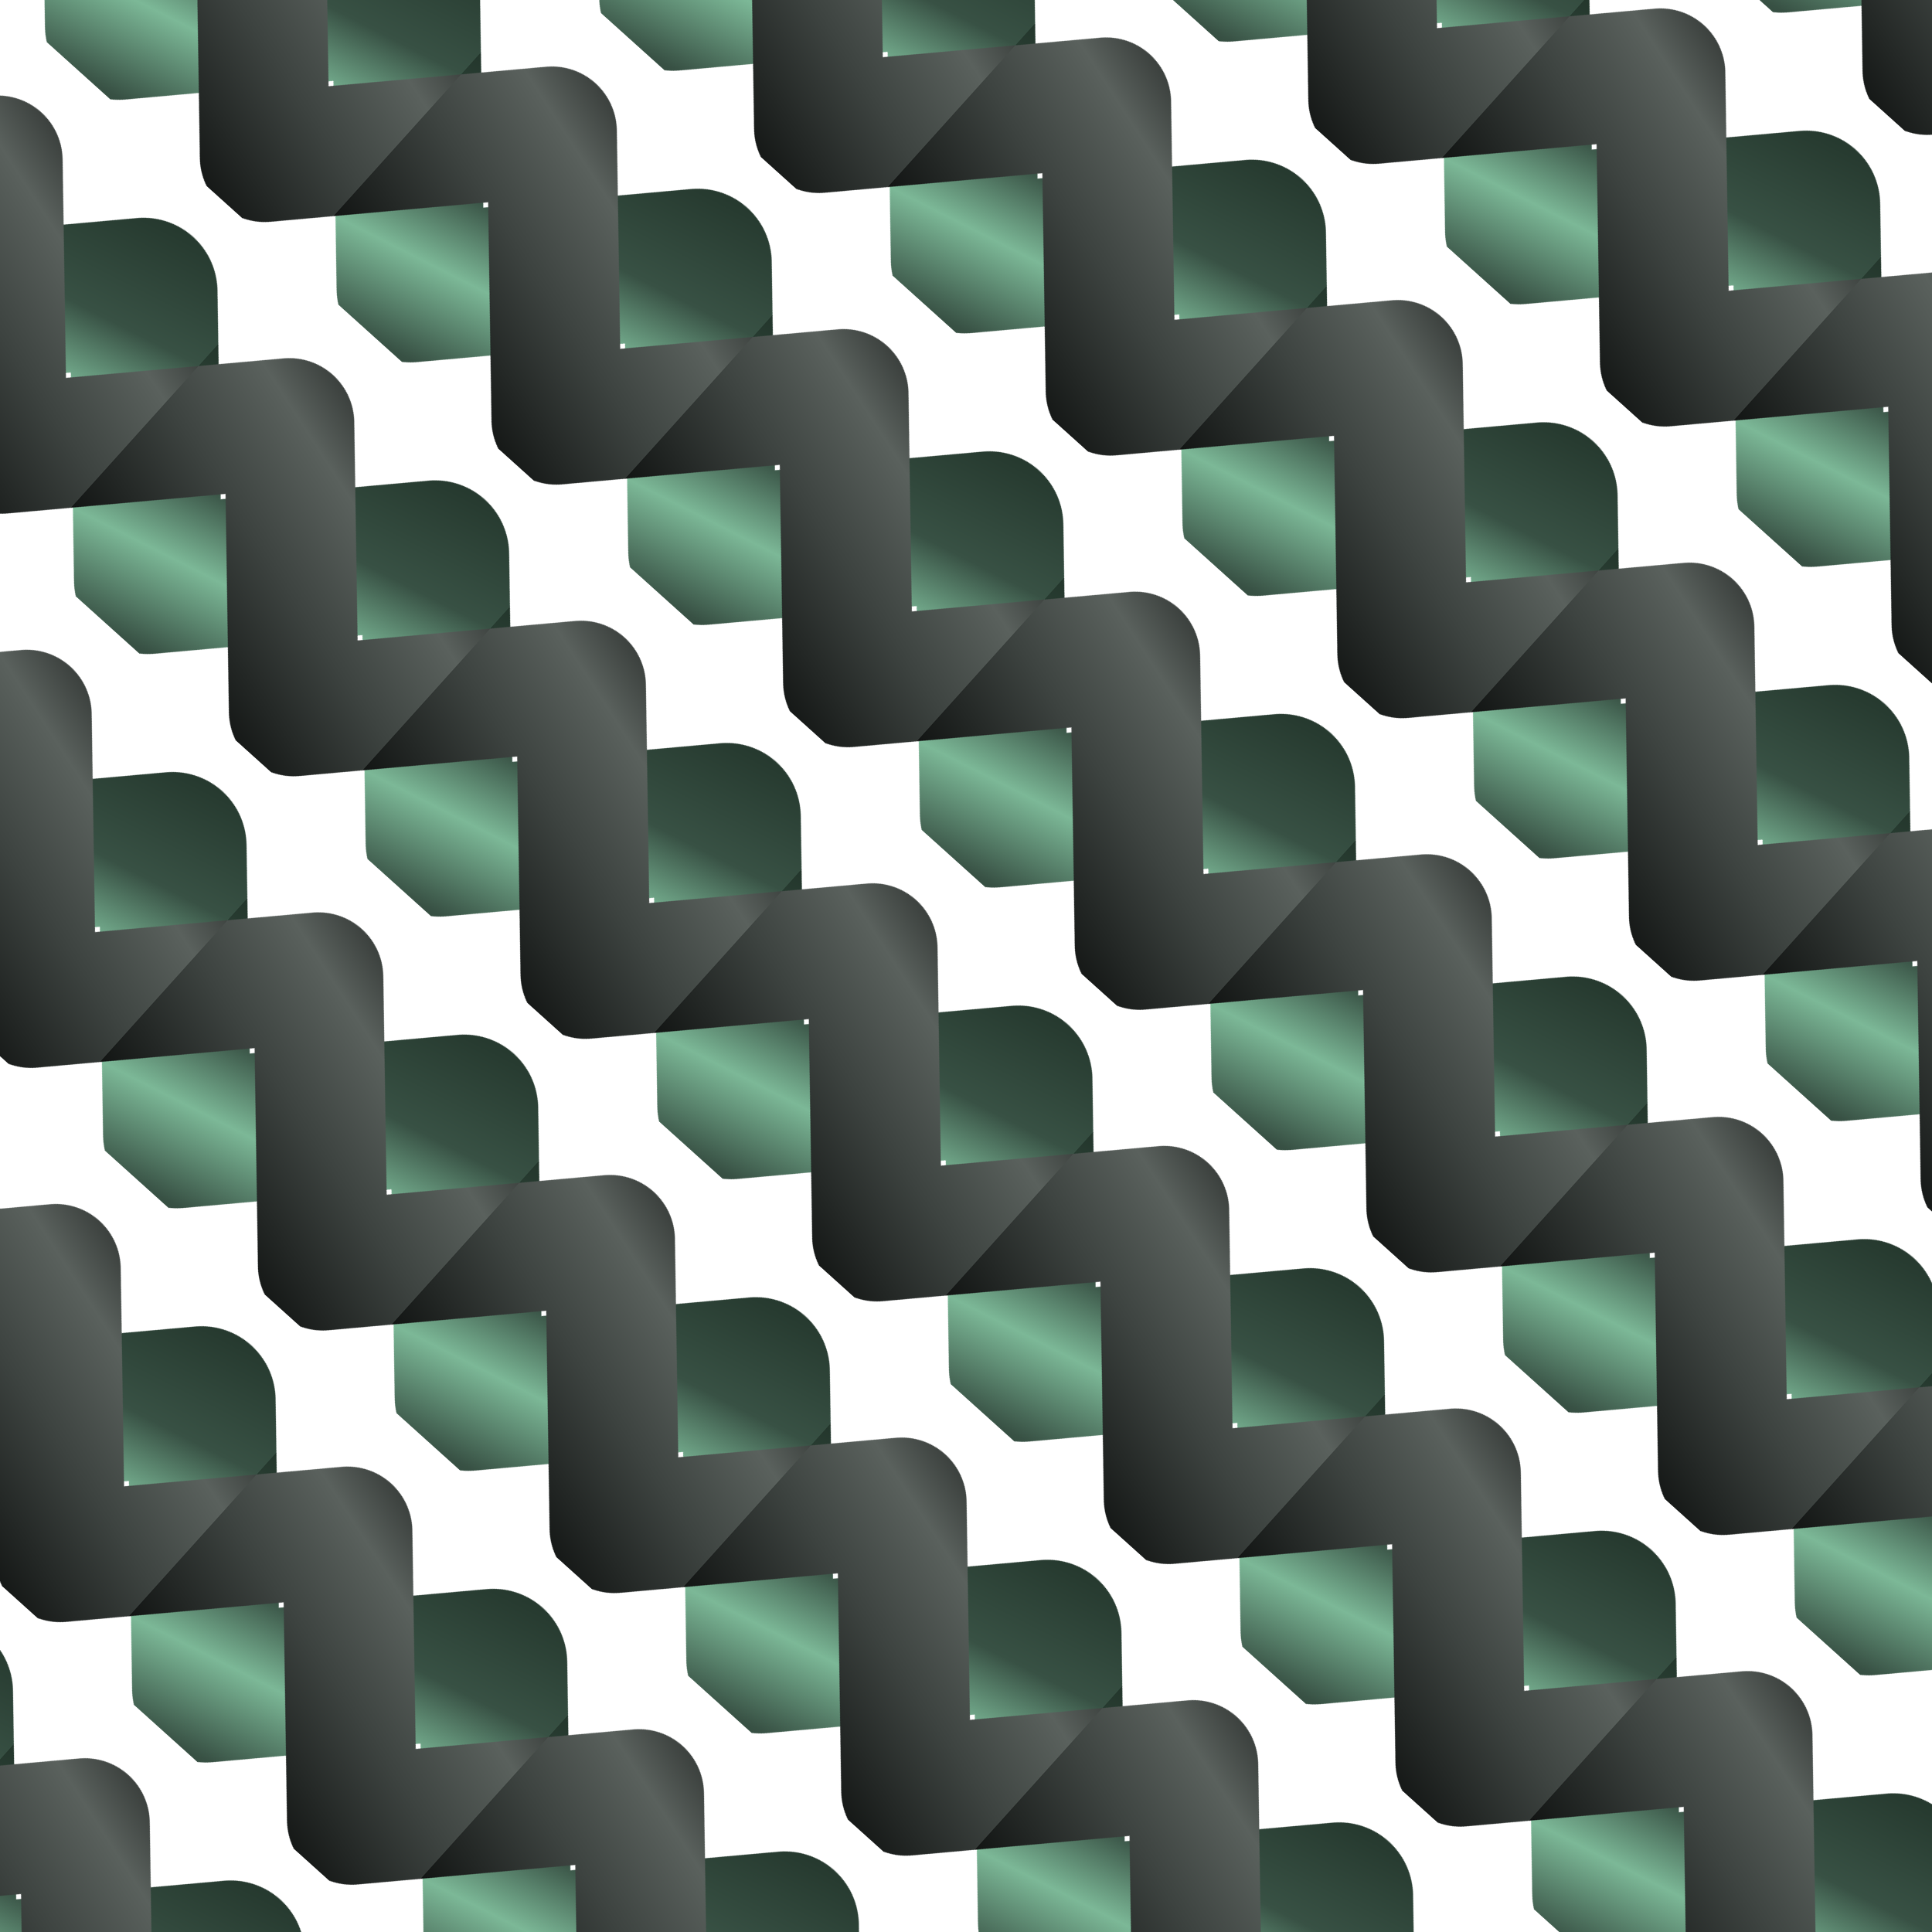
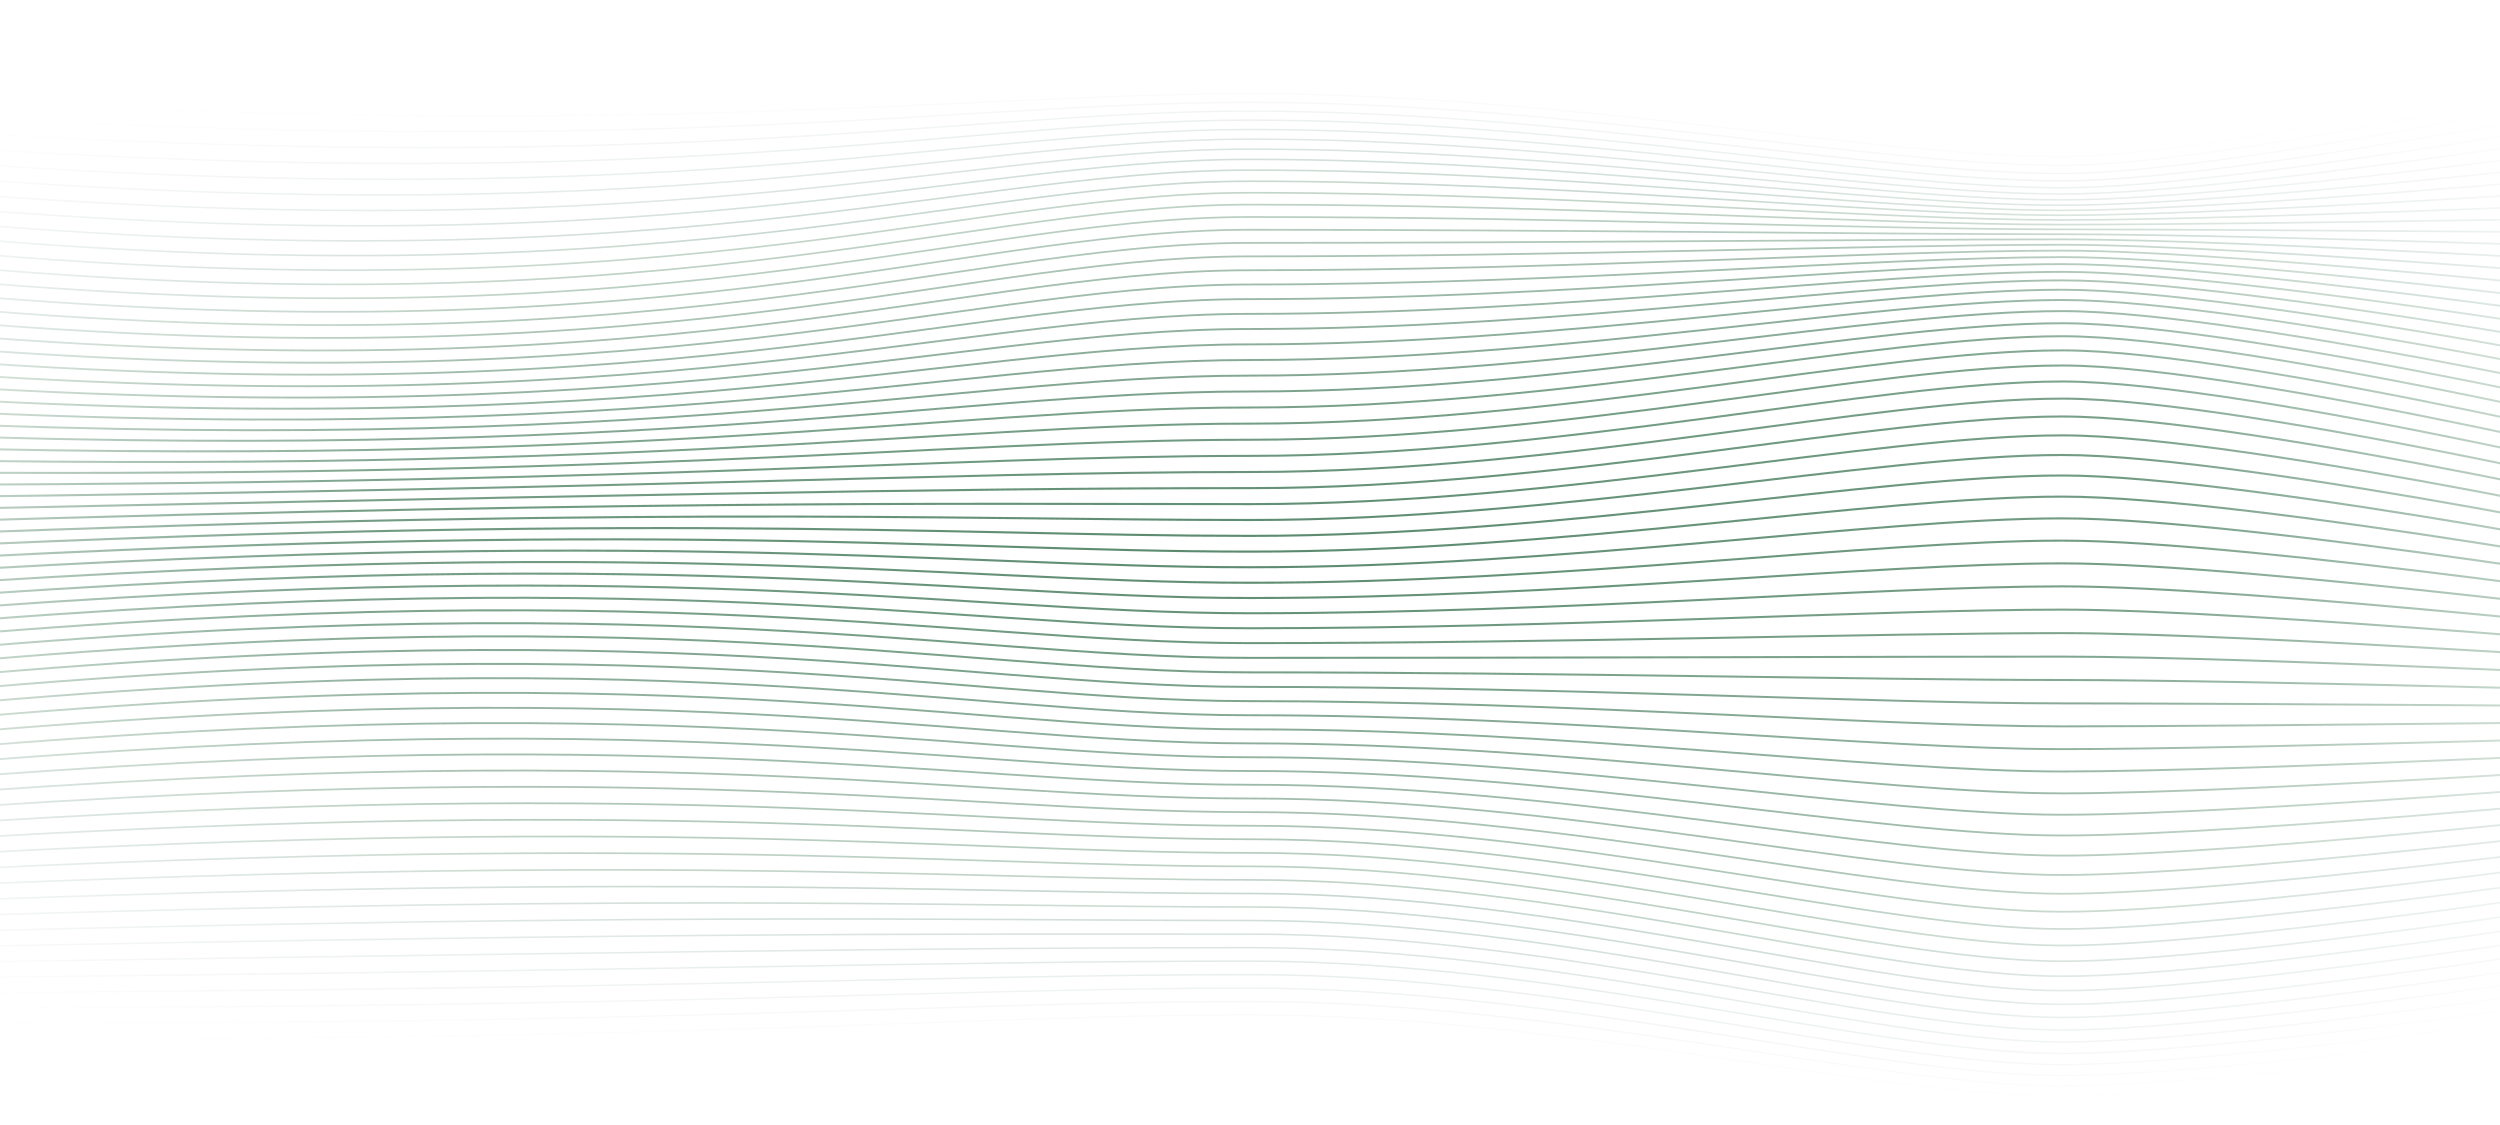
- <svg xmlns="http://www.w3.org/2000/svg" viewBox="0 0 1600 1600">
+ <svg xmlns="http://www.w3.org/2000/svg" viewBox="0 0 2000 900">
  <defs>
-     <linearGradient id="mgGreen" x1="0" y1="0" x2="1" y2="1">
-       <stop offset="0%" stop-color="#213329" />
-       <stop offset="35%" stop-color="#385144" />
-       <stop offset="55%" stop-color="#7cb897" />
-       <stop offset="78%" stop-color="#385144" />
-       <stop offset="100%" stop-color="#1a2820" />
-     </linearGradient>
-     <linearGradient id="mgCarbon" x1="0" y1="1" x2="1" y2="0">
-       <stop offset="0%" stop-color="#0a0c0b" />
-       <stop offset="40%" stop-color="#3d4340" />
-       <stop offset="65%" stop-color="#5a615d" />
-       <stop offset="100%" stop-color="#0a0c0b" />
-     </linearGradient>
-     <pattern id="wv" width="260" height="260" patternUnits="userSpaceOnUse" patternTransform="rotate(42) scale(1.25)">
-       <path d="M -60,80 L 70,220 L 200,80 L 330,220 L 460,80" fill="none" stroke="url(#mgGreen)" stroke-width="98" stroke-linecap="round" stroke-linejoin="round" />
-       <path d="M -60,220 L 70,80 L 200,220 L 330,80 L 460,220" fill="none" stroke="url(#mgCarbon)" stroke-width="86" stroke-linecap="round" stroke-linejoin="round" />
-     </pattern>
+     <radialGradient id="fade" cx="50%" cy="50%" r="65%">
+       <stop offset="0%" stop-color="#fff" stop-opacity="1" />
+       <stop offset="55%" stop-color="#fff" stop-opacity="0.85" />
+       <stop offset="100%" stop-color="#fff" stop-opacity="0" />
+     </radialGradient>
+     <mask id="edgeFade">
+       <rect x="0" y="0" width="2000" height="900" fill="url(#fade)" />
+     </mask>
  </defs>
-   <rect x="0" y="0" width="1600" height="1600" fill="url(#wv)" />
+   <g mask="url(#edgeFade)">
+     <path d="M -200.0,60.0 C 500.0,99.9 750.0,68.3 1000.0,68.3 S 1500.0,117.7 1650.0,117.7 S 2200.0,11.9 2200.0,11.9" fill="none" stroke="#5a8a6e" stroke-width="1.10" stroke-opacity="0.000" />
+     <path d="M -200.0,71.3 C 500.0,117.1 750.0,75.0 1000.0,75.0 S 1500.0,125.3 1650.0,125.3 S 2200.0,23.7 2200.0,23.7" fill="none" stroke="#5a8a6e" stroke-width="1.12" stroke-opacity="0.040" />
+     <path d="M -200.0,82.6 C 500.0,134.2 750.0,81.9 1000.0,81.9 S 1500.0,132.3 1650.0,132.3 S 2200.0,35.8 2200.0,35.8" fill="none" stroke="#5a8a6e" stroke-width="1.15" stroke-opacity="0.080" />
+     <path d="M -200.0,93.9 C 500.0,151.1 750.0,88.9 1000.0,88.9 S 1500.0,138.8 1650.0,138.8 S 2200.0,48.4 2200.0,48.4" fill="none" stroke="#5a8a6e" stroke-width="1.17" stroke-opacity="0.120" />
+     <path d="M -200.0,105.2 C 500.0,167.7 750.0,96.1 1000.0,96.1 S 1500.0,144.7 1650.0,144.7 S 2200.0,61.2 2200.0,61.2" fill="none" stroke="#5a8a6e" stroke-width="1.20" stroke-opacity="0.158" />
+     <path d="M -200.0,116.5 C 500.0,183.9 750.0,103.6 1000.0,103.6 S 1500.0,150.2 1650.0,150.2 S 2200.0,74.4 2200.0,74.4" fill="none" stroke="#5a8a6e" stroke-width="1.22" stroke-opacity="0.197" />
+     <path d="M -200.0,127.8 C 500.0,199.7 750.0,111.3 1000.0,111.3 S 1500.0,155.2 1650.0,155.2 S 2200.0,87.9 2200.0,87.9" fill="none" stroke="#5a8a6e" stroke-width="1.24" stroke-opacity="0.235" />
+     <path d="M -200.0,139.1 C 500.0,215.1 750.0,119.3 1000.0,119.3 S 1500.0,159.9 1650.0,159.9 S 2200.0,101.6 2200.0,101.6" fill="none" stroke="#5a8a6e" stroke-width="1.26" stroke-opacity="0.272" />
+     <path d="M -200.0,150.4 C 500.0,229.9 750.0,127.5 1000.0,127.5 S 1500.0,164.2 1650.0,164.2 S 2200.0,115.5 2200.0,115.5" fill="none" stroke="#5a8a6e" stroke-width="1.29" stroke-opacity="0.309" />
+     <path d="M -200.0,161.7 C 500.0,244.1 750.0,136.1 1000.0,136.1 S 1500.0,168.3 1650.0,168.3 S 2200.0,129.6 2200.0,129.6" fill="none" stroke="#5a8a6e" stroke-width="1.31" stroke-opacity="0.345" />
+     <path d="M -200.0,173.0 C 500.0,257.6 750.0,145.0 1000.0,145.0 S 1500.0,172.2 1650.0,172.2 S 2200.0,143.8 2200.0,143.8" fill="none" stroke="#5a8a6e" stroke-width="1.33" stroke-opacity="0.381" />
+     <path d="M -200.0,184.3 C 500.0,270.5 750.0,154.2 1000.0,154.2 S 1500.0,176.0 1650.0,176.0 S 2200.0,158.2 2200.0,158.2" fill="none" stroke="#5a8a6e" stroke-width="1.35" stroke-opacity="0.416" />
+     <path d="M -200.0,195.7 C 500.0,282.7 750.0,163.7 1000.0,163.7 S 1500.0,179.7 1650.0,179.7 S 2200.0,172.6 2200.0,172.6" fill="none" stroke="#5a8a6e" stroke-width="1.37" stroke-opacity="0.450" />
+     <path d="M -200.0,207.0 C 500.0,294.1 750.0,173.6 1000.0,173.6 S 1500.0,183.5 1650.0,183.5 S 2200.0,187.1 2200.0,187.1" fill="none" stroke="#5a8a6e" stroke-width="1.39" stroke-opacity="0.484" />
+     <path d="M -200.0,218.3 C 500.0,304.8 750.0,183.8 1000.0,183.8 S 1500.0,187.4 1650.0,187.4 S 2200.0,201.6 2200.0,201.6" fill="none" stroke="#5a8a6e" stroke-width="1.41" stroke-opacity="0.517" />
+     <path d="M -200.0,229.6 C 500.0,314.8 750.0,194.3 1000.0,194.3 S 1500.0,191.5 1650.0,191.5 S 2200.0,216.0 2200.0,216.0" fill="none" stroke="#5a8a6e" stroke-width="1.43" stroke-opacity="0.550" />
+     <path d="M -200.0,240.9 C 500.0,323.9 750.0,205.1 1000.0,205.1 S 1500.0,195.8 1650.0,195.8 S 2200.0,230.4 2200.0,230.4" fill="none" stroke="#5a8a6e" stroke-width="1.45" stroke-opacity="0.582" />
+     <path d="M -200.0,252.2 C 500.0,332.3 750.0,216.2 1000.0,216.2 S 1500.0,200.5 1650.0,200.5 S 2200.0,244.7 2200.0,244.7" fill="none" stroke="#5a8a6e" stroke-width="1.47" stroke-opacity="0.613" />
+     <path d="M -200.0,263.5 C 500.0,340.0 750.0,227.6 1000.0,227.6 S 1500.0,205.7 1650.0,205.7 S 2200.0,258.9 2200.0,258.9" fill="none" stroke="#5a8a6e" stroke-width="1.49" stroke-opacity="0.644" />
+     <path d="M -200.0,274.8 C 500.0,347.0 750.0,239.3 1000.0,239.3 S 1500.0,211.3 1650.0,211.3 S 2200.0,273.0 2200.0,273.0" fill="none" stroke="#5a8a6e" stroke-width="1.50" stroke-opacity="0.674" />
+     <path d="M -200.0,286.1 C 500.0,353.3 750.0,251.1 1000.0,251.1 S 1500.0,217.5 1650.0,217.5 S 2200.0,286.9 2200.0,286.9" fill="none" stroke="#5a8a6e" stroke-width="1.52" stroke-opacity="0.703" />
+     <path d="M -200.0,297.4 C 500.0,359.0 750.0,263.2 1000.0,263.2 S 1500.0,224.3 1650.0,224.3 S 2200.0,300.6 2200.0,300.6" fill="none" stroke="#5a8a6e" stroke-width="1.54" stroke-opacity="0.731" />
+     <path d="M -200.0,308.7 C 500.0,364.2 750.0,275.5 1000.0,275.5 S 1500.0,231.8 1650.0,231.8 S 2200.0,314.1 2200.0,314.1" fill="none" stroke="#5a8a6e" stroke-width="1.56" stroke-opacity="0.759" />
+     <path d="M -200.0,320.0 C 500.0,368.8 750.0,288.0 1000.0,288.0 S 1500.0,240.0 1650.0,240.0 S 2200.0,327.4 2200.0,327.4" fill="none" stroke="#5a8a6e" stroke-width="1.57" stroke-opacity="0.785" />
+     <path d="M -200.0,331.3 C 500.0,372.9 750.0,300.5 1000.0,300.5 S 1500.0,248.9 1650.0,248.9 S 2200.0,340.6 2200.0,340.6" fill="none" stroke="#5a8a6e" stroke-width="1.59" stroke-opacity="0.811" />
+     <path d="M -200.0,342.6 C 500.0,376.7 750.0,313.2 1000.0,313.2 S 1500.0,258.6 1650.0,258.6 S 2200.0,353.5 2200.0,353.5" fill="none" stroke="#5a8a6e" stroke-width="1.60" stroke-opacity="0.836" />
+     <path d="M -200.0,353.9 C 500.0,380.2 750.0,326.0 1000.0,326.0 S 1500.0,269.0 1650.0,269.0 S 2200.0,366.1 2200.0,366.1" fill="none" stroke="#5a8a6e" stroke-width="1.62" stroke-opacity="0.859" />
+     <path d="M -200.0,365.2 C 500.0,383.5 750.0,338.9 1000.0,338.9 S 1500.0,280.3 1650.0,280.3 S 2200.0,378.6 2200.0,378.6" fill="none" stroke="#5a8a6e" stroke-width="1.63" stroke-opacity="0.882" />
+     <path d="M -200.0,376.5 C 500.0,386.6 750.0,351.8 1000.0,351.8 S 1500.0,292.4 1650.0,292.4 S 2200.0,390.8 2200.0,390.8" fill="none" stroke="#5a8a6e" stroke-width="1.64" stroke-opacity="0.903" />
+     <path d="M -200.0,387.8 C 500.0,389.7 750.0,364.7 1000.0,364.7 S 1500.0,305.2 1650.0,305.2 S 2200.0,402.8 2200.0,402.8" fill="none" stroke="#5a8a6e" stroke-width="1.65" stroke-opacity="0.924" />
+     <path d="M -200.0,399.1 C 500.0,392.8 750.0,377.6 1000.0,377.6 S 1500.0,318.9 1650.0,318.9 S 2200.0,414.6 2200.0,414.6" fill="none" stroke="#5a8a6e" stroke-width="1.67" stroke-opacity="0.942" />
+     <path d="M -200.0,410.4 C 500.0,396.0 750.0,390.5 1000.0,390.5 S 1500.0,333.2 1650.0,333.2 S 2200.0,426.2 2200.0,426.2" fill="none" stroke="#5a8a6e" stroke-width="1.68" stroke-opacity="0.959" />
+     <path d="M -200.0,421.7 C 500.0,399.4 750.0,403.3 1000.0,403.3 S 1500.0,348.3 1650.0,348.3 S 2200.0,437.7 2200.0,437.7" fill="none" stroke="#5a8a6e" stroke-width="1.68" stroke-opacity="0.975" />
+     <path d="M -200.0,433.0 C 500.0,403.1 750.0,416.0 1000.0,416.0 S 1500.0,364.0 1650.0,364.0 S 2200.0,448.9 2200.0,448.9" fill="none" stroke="#5a8a6e" stroke-width="1.69" stroke-opacity="0.988" />
+     <path d="M -200.0,444.3 C 500.0,407.1 750.0,428.7 1000.0,428.7 S 1500.0,380.4 1650.0,380.4 S 2200.0,460.0 2200.0,460.0" fill="none" stroke="#5a8a6e" stroke-width="1.70" stroke-opacity="0.997" />
+     <path d="M -200.0,455.7 C 500.0,411.5 750.0,441.3 1000.0,441.3 S 1500.0,397.3 1650.0,397.3 S 2200.0,471.0 2200.0,471.0" fill="none" stroke="#5a8a6e" stroke-width="1.70" stroke-opacity="0.997" />
+     <path d="M -200.0,467.0 C 500.0,416.4 750.0,453.8 1000.0,453.8 S 1500.0,414.7 1650.0,414.7 S 2200.0,481.8 2200.0,481.8" fill="none" stroke="#5a8a6e" stroke-width="1.69" stroke-opacity="0.988" />
+     <path d="M -200.0,478.3 C 500.0,421.8 750.0,466.2 1000.0,466.2 S 1500.0,432.5 1650.0,432.5 S 2200.0,492.5 2200.0,492.5" fill="none" stroke="#5a8a6e" stroke-width="1.68" stroke-opacity="0.975" />
+     <path d="M -200.0,489.6 C 500.0,427.8 750.0,478.4 1000.0,478.4 S 1500.0,450.7 1650.0,450.7 S 2200.0,503.1 2200.0,503.1" fill="none" stroke="#5a8a6e" stroke-width="1.68" stroke-opacity="0.959" />
+     <path d="M -200.0,500.9 C 500.0,434.5 750.0,490.6 1000.0,490.6 S 1500.0,469.1 1650.0,469.1 S 2200.0,513.7 2200.0,513.7" fill="none" stroke="#5a8a6e" stroke-width="1.67" stroke-opacity="0.942" />
+     <path d="M -200.0,512.2 C 500.0,441.8 750.0,502.6 1000.0,502.6 S 1500.0,487.7 1650.0,487.7 S 2200.0,524.2 2200.0,524.2" fill="none" stroke="#5a8a6e" stroke-width="1.65" stroke-opacity="0.924" />
+     <path d="M -200.0,523.5 C 500.0,449.8 750.0,514.5 1000.0,514.5 S 1500.0,506.5 1650.0,506.5 S 2200.0,534.6 2200.0,534.6" fill="none" stroke="#5a8a6e" stroke-width="1.64" stroke-opacity="0.903" />
+     <path d="M -200.0,534.8 C 500.0,458.5 750.0,526.3 1000.0,526.3 S 1500.0,525.3 1650.0,525.3 S 2200.0,545.0 2200.0,545.0" fill="none" stroke="#5a8a6e" stroke-width="1.63" stroke-opacity="0.882" />
+     <path d="M -200.0,546.1 C 500.0,467.9 750.0,537.9 1000.0,537.9 S 1500.0,544.0 1650.0,544.0 S 2200.0,555.4 2200.0,555.4" fill="none" stroke="#5a8a6e" stroke-width="1.62" stroke-opacity="0.859" />
+     <path d="M -200.0,557.4 C 500.0,478.1 750.0,549.5 1000.0,549.5 S 1500.0,562.7 1650.0,562.7 S 2200.0,565.8 2200.0,565.8" fill="none" stroke="#5a8a6e" stroke-width="1.60" stroke-opacity="0.836" />
+     <path d="M -200.0,568.7 C 500.0,488.9 750.0,560.9 1000.0,560.9 S 1500.0,581.1 1650.0,581.1 S 2200.0,576.2 2200.0,576.2" fill="none" stroke="#5a8a6e" stroke-width="1.59" stroke-opacity="0.811" />
+     <path d="M -200.0,580.0 C 500.0,500.5 750.0,572.2 1000.0,572.2 S 1500.0,599.3 1650.0,599.3 S 2200.0,586.6 2200.0,586.6" fill="none" stroke="#5a8a6e" stroke-width="1.57" stroke-opacity="0.785" />
+     <path d="M -200.0,591.3 C 500.0,512.8 750.0,583.5 1000.0,583.5 S 1500.0,617.2 1650.0,617.2 S 2200.0,597.1 2200.0,597.1" fill="none" stroke="#5a8a6e" stroke-width="1.56" stroke-opacity="0.759" />
+     <path d="M -200.0,602.6 C 500.0,525.7 750.0,594.7 1000.0,594.7 S 1500.0,634.7 1650.0,634.7 S 2200.0,607.6 2200.0,607.6" fill="none" stroke="#5a8a6e" stroke-width="1.54" stroke-opacity="0.731" />
+     <path d="M -200.0,613.9 C 500.0,539.2 750.0,605.8 1000.0,605.8 S 1500.0,651.8 1650.0,651.8 S 2200.0,618.1 2200.0,618.1" fill="none" stroke="#5a8a6e" stroke-width="1.52" stroke-opacity="0.703" />
+     <path d="M -200.0,625.2 C 500.0,553.3 750.0,616.8 1000.0,616.8 S 1500.0,668.4 1650.0,668.4 S 2200.0,628.7 2200.0,628.7" fill="none" stroke="#5a8a6e" stroke-width="1.50" stroke-opacity="0.674" />
+     <path d="M -200.0,636.5 C 500.0,567.8 750.0,627.8 1000.0,627.8 S 1500.0,684.5 1650.0,684.5 S 2200.0,639.3 2200.0,639.3" fill="none" stroke="#5a8a6e" stroke-width="1.49" stroke-opacity="0.644" />
+     <path d="M -200.0,647.8 C 500.0,582.9 750.0,638.8 1000.0,638.8 S 1500.0,700.0 1650.0,700.0 S 2200.0,649.9 2200.0,649.9" fill="none" stroke="#5a8a6e" stroke-width="1.47" stroke-opacity="0.613" />
+     <path d="M -200.0,659.1 C 500.0,598.4 750.0,649.7 1000.0,649.7 S 1500.0,715.0 1650.0,715.0 S 2200.0,660.6 2200.0,660.6" fill="none" stroke="#5a8a6e" stroke-width="1.45" stroke-opacity="0.582" />
+     <path d="M -200.0,670.4 C 500.0,614.2 750.0,660.6 1000.0,660.6 S 1500.0,729.4 1650.0,729.4 S 2200.0,671.4 2200.0,671.4" fill="none" stroke="#5a8a6e" stroke-width="1.43" stroke-opacity="0.550" />
+     <path d="M -200.0,681.7 C 500.0,630.3 750.0,671.4 1000.0,671.4 S 1500.0,743.2 1650.0,743.2 S 2200.0,682.1 2200.0,682.1" fill="none" stroke="#5a8a6e" stroke-width="1.41" stroke-opacity="0.517" />
+     <path d="M -200.0,693.0 C 500.0,646.6 750.0,682.3 1000.0,682.3 S 1500.0,756.4 1650.0,756.4 S 2200.0,693.0 2200.0,693.0" fill="none" stroke="#5a8a6e" stroke-width="1.39" stroke-opacity="0.484" />
+     <path d="M -200.0,704.3 C 500.0,663.0 750.0,693.1 1000.0,693.1 S 1500.0,769.0 1650.0,769.0 S 2200.0,703.8 2200.0,703.8" fill="none" stroke="#5a8a6e" stroke-width="1.37" stroke-opacity="0.450" />
+     <path d="M -200.0,715.7 C 500.0,679.6 750.0,703.9 1000.0,703.9 S 1500.0,781.0 1650.0,781.0 S 2200.0,714.7 2200.0,714.7" fill="none" stroke="#5a8a6e" stroke-width="1.35" stroke-opacity="0.416" />
+     <path d="M -200.0,727.0 C 500.0,696.2 750.0,714.8 1000.0,714.8 S 1500.0,792.5 1650.0,792.5 S 2200.0,725.6 2200.0,725.6" fill="none" stroke="#5a8a6e" stroke-width="1.33" stroke-opacity="0.381" />
+     <path d="M -200.0,738.3 C 500.0,712.7 750.0,725.6 1000.0,725.6 S 1500.0,803.5 1650.0,803.5 S 2200.0,736.5 2200.0,736.5" fill="none" stroke="#5a8a6e" stroke-width="1.31" stroke-opacity="0.345" />
+     <path d="M -200.0,749.6 C 500.0,729.2 750.0,736.4 1000.0,736.4 S 1500.0,814.0 1650.0,814.0 S 2200.0,747.4 2200.0,747.4" fill="none" stroke="#5a8a6e" stroke-width="1.29" stroke-opacity="0.309" />
+     <path d="M -200.0,760.9 C 500.0,745.5 750.0,747.3 1000.0,747.3 S 1500.0,824.0 1650.0,824.0 S 2200.0,758.3 2200.0,758.3" fill="none" stroke="#5a8a6e" stroke-width="1.26" stroke-opacity="0.272" />
+     <path d="M -200.0,772.2 C 500.0,761.7 750.0,758.1 1000.0,758.1 S 1500.0,833.6 1650.0,833.6 S 2200.0,769.2 2200.0,769.2" fill="none" stroke="#5a8a6e" stroke-width="1.24" stroke-opacity="0.235" />
+     <path d="M -200.0,783.5 C 500.0,777.6 750.0,768.9 1000.0,768.9 S 1500.0,842.8 1650.0,842.8 S 2200.0,780.1 2200.0,780.1" fill="none" stroke="#5a8a6e" stroke-width="1.22" stroke-opacity="0.197" />
+     <path d="M -200.0,794.8 C 500.0,793.3 750.0,779.7 1000.0,779.7 S 1500.0,851.7 1650.0,851.7 S 2200.0,791.0 2200.0,791.0" fill="none" stroke="#5a8a6e" stroke-width="1.20" stroke-opacity="0.158" />
+     <path d="M -200.0,806.1 C 500.0,808.7 750.0,790.5 1000.0,790.5 S 1500.0,860.4 1650.0,860.4 S 2200.0,801.9 2200.0,801.9" fill="none" stroke="#5a8a6e" stroke-width="1.17" stroke-opacity="0.120" />
+     <path d="M -200.0,817.4 C 500.0,823.7 750.0,801.2 1000.0,801.2 S 1500.0,868.7 1650.0,868.7 S 2200.0,812.8 2200.0,812.8" fill="none" stroke="#5a8a6e" stroke-width="1.15" stroke-opacity="0.080" />
+     <path d="M -200.0,828.7 C 500.0,838.4 750.0,811.9 1000.0,811.9 S 1500.0,876.9 1650.0,876.9 S 2200.0,823.7 2200.0,823.7" fill="none" stroke="#5a8a6e" stroke-width="1.12" stroke-opacity="0.040" />
+     <path d="M -200.0,840.0 C 500.0,852.8 750.0,822.6 1000.0,822.6 S 1500.0,885.0 1650.0,885.0 S 2200.0,834.5 2200.0,834.5" fill="none" stroke="#5a8a6e" stroke-width="1.10" stroke-opacity="0.000" />
+   </g>
</svg>
